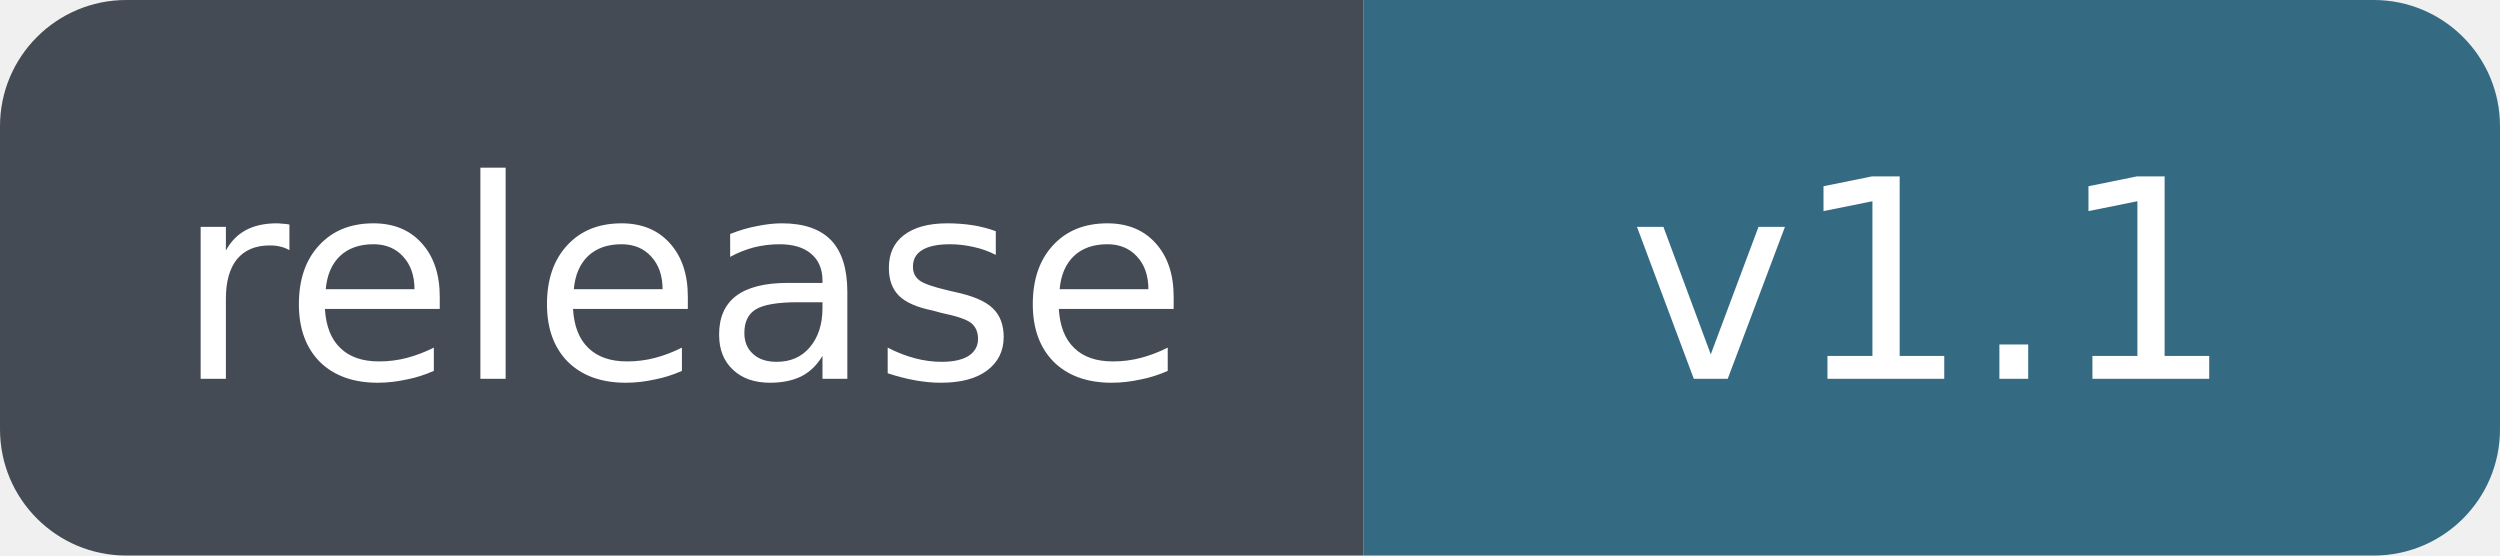
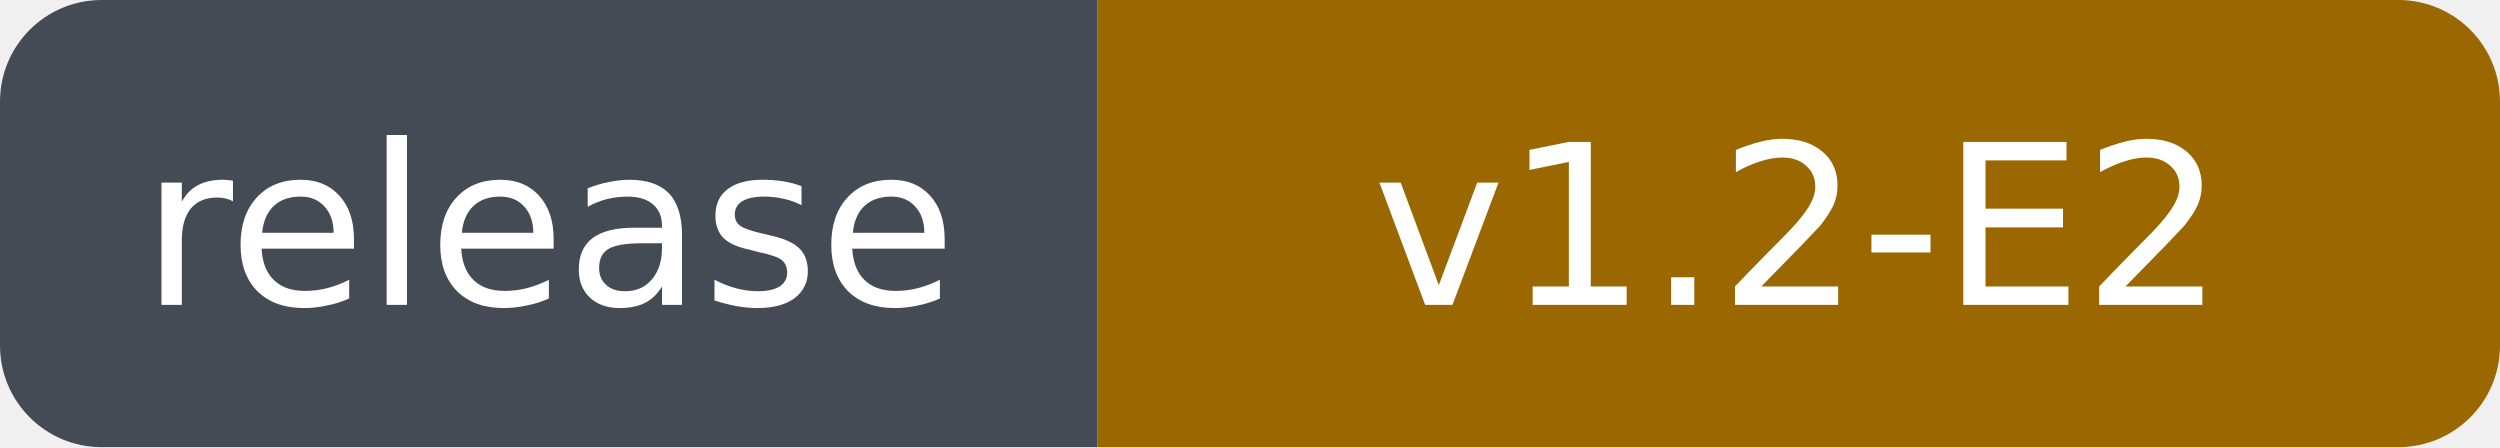
- <svg xmlns="http://www.w3.org/2000/svg" width="99" height="22" viewBox="0 0 99 22" role="img" aria-label="release: v1.1">
+ <svg xmlns="http://www.w3.org/2000/svg" width="123" height="22" viewBox="0 0 123 22" role="img" aria-label="release: v1.2-E2">
  <clipPath id="badge">
-     <rect width="99" height="22" rx="5" />
+     <rect width="123" height="22" rx="5" />
  </clipPath>
  <g clip-path="url(#badge)">
    <rect width="54" height="22" fill="#454b54" />
-     <rect x="54" width="45" height="22" fill="#346b83" />
+     <rect x="54" width="69" height="22" fill="#9a6700" />
  </g>
  <g fill="#fff" text-anchor="middle" font-family="Verdana,DejaVu Sans,sans-serif" font-size="11">
    <text x="27.0" y="15">release</text>
-     <text x="76.5" y="15">v1.1</text>
+     <text x="88.5" y="15">v1.2-E2</text>
  </g>
</svg>
